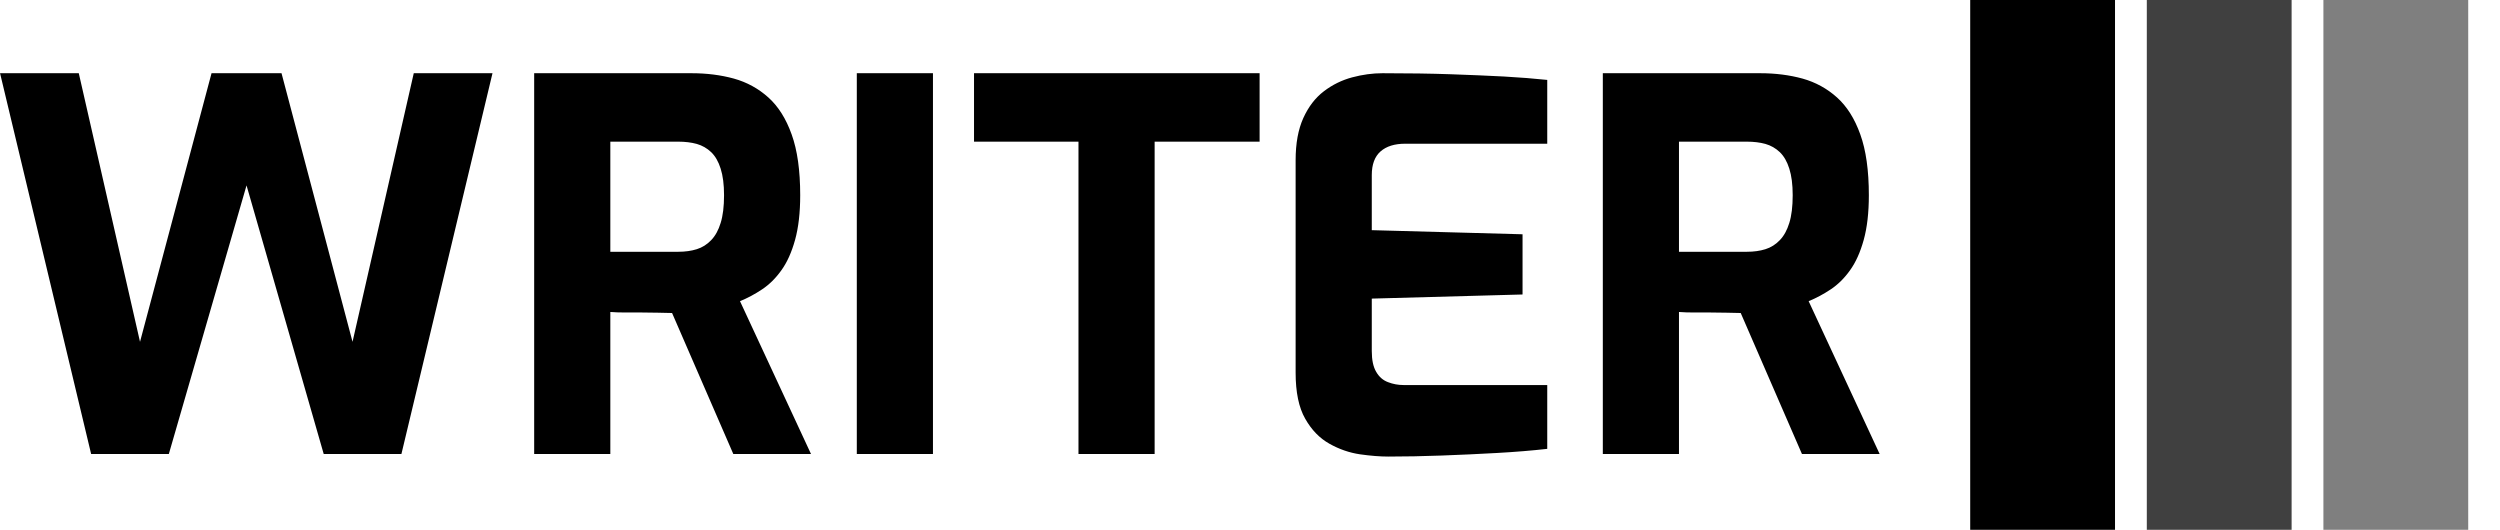
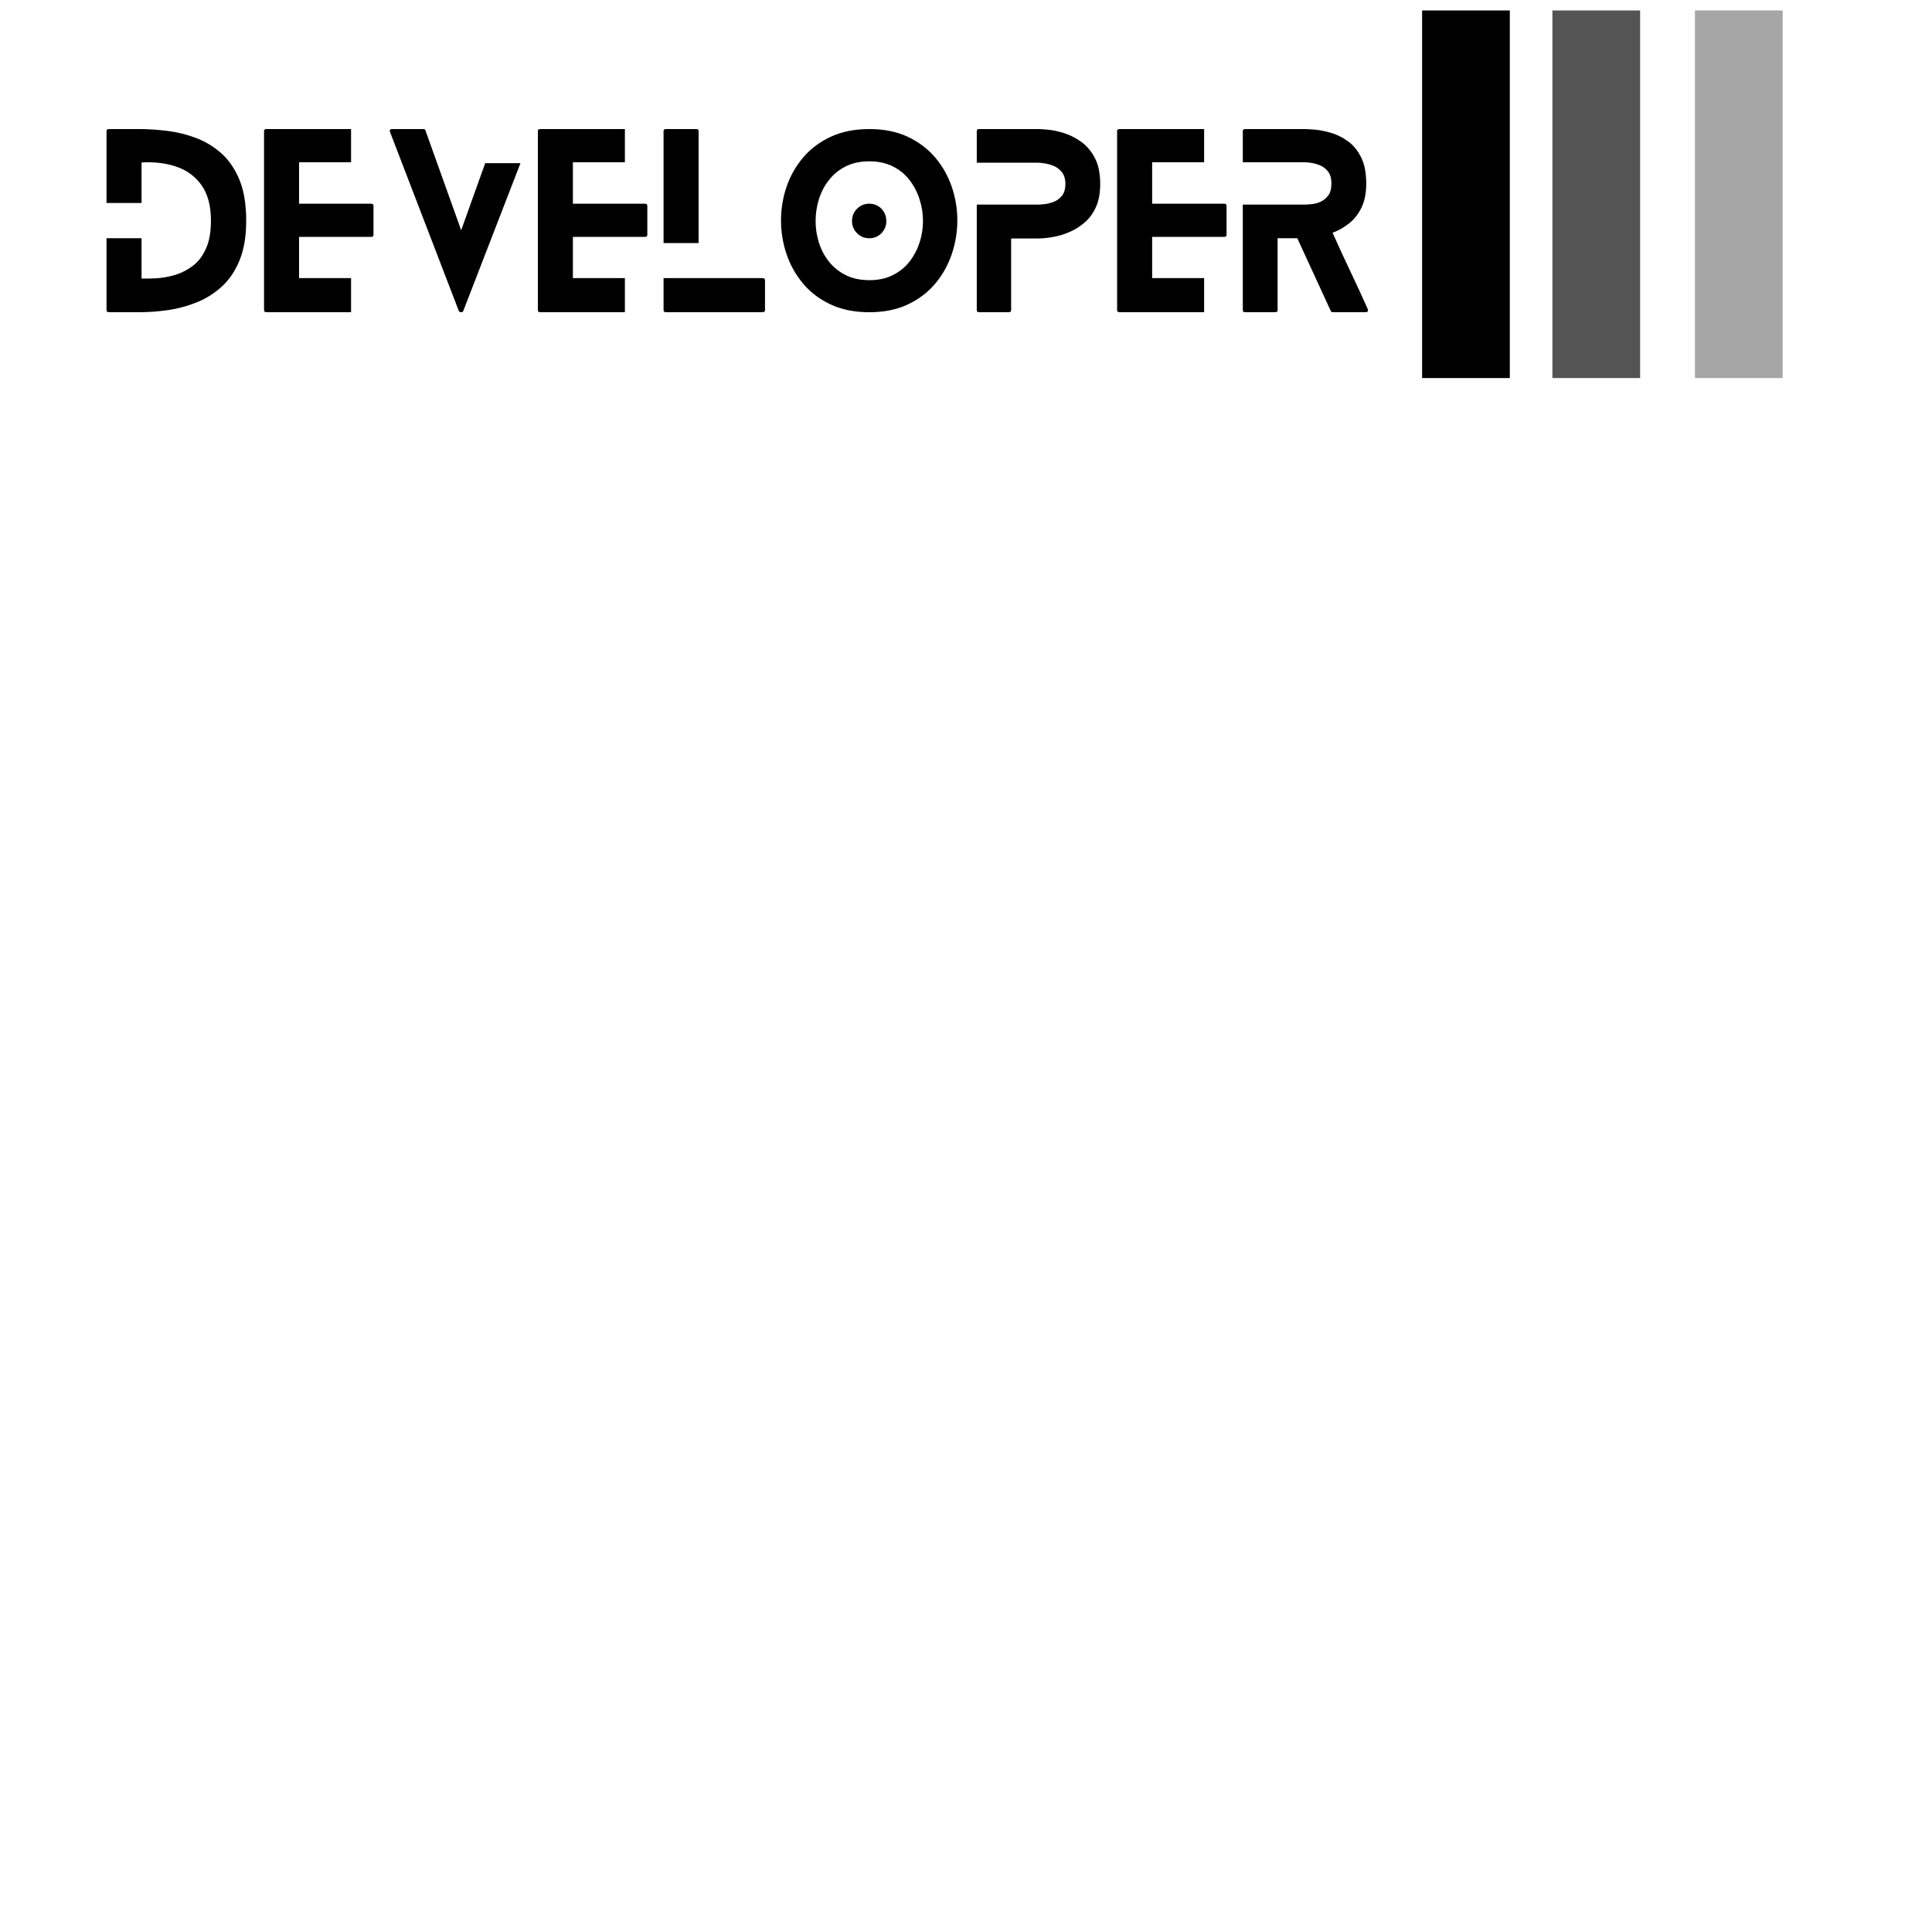
- <svg xmlns="http://www.w3.org/2000/svg" aria-hidden="true" fill="#000" viewBox="0 0 395.52 83.817" height="83.817" width="395.52">
-   <g>
-     <svg viewBox="0 0 526.039 111.476" height="83.817" width="395.52">
-       <g transform="matrix(1,0,0,1,0,15.40666)">
-         <svg viewBox="0 0 395.52 80.663" height="80.663" width="395.52">
-           <g>
-             <svg viewBox="0 0 395.52 80.663" height="80.663" width="395.52">
-               <g>
-                 <svg viewBox="0 0 395.52 80.663" height="80.663" width="395.52">
-                   <g transform="matrix(1,0,0,1,0,0)">
-                     <svg width="395.52" viewBox="0.85 -37 182.64 37.25" height="80.663" data-palette-color="#currentColor">
-                       <path d="M17.25 0L9.7 0 0.85-37 8.5-37 14.45-10.9 21.4-37 28.2-37 35.1-10.9 41.05-37 48.7-37 39.85 0 32.3 0 24.8-26.1 17.25 0ZM60.15 0L52.75 0 52.75-37 68.05-37Q70.25-37 72.15-36.48 74.05-35.95 75.5-34.65 76.95-33.35 77.77-31.05 78.6-28.75 78.6-25.15L78.6-25.15Q78.6-22.6 78.1-20.8 77.6-19 76.77-17.85 75.95-16.7 74.9-16 73.85-15.3 72.75-14.85L72.75-14.85 79.65 0 72.1 0 66.15-13.7Q65.55-13.7 64.77-13.73 64-13.75 63.2-13.75 62.4-13.75 61.6-13.75 60.8-13.75 60.15-13.8L60.15-13.8 60.15 0ZM60.15-30.35L60.15-19.65 66.75-19.65Q67.75-19.65 68.55-19.9 69.35-20.15 69.95-20.78 70.55-21.4 70.87-22.45 71.2-23.5 71.2-25.15L71.2-25.15Q71.2-26.7 70.87-27.73 70.55-28.75 69.95-29.33 69.35-29.9 68.55-30.13 67.75-30.35 66.75-30.35L66.75-30.35 60.15-30.35ZM91.5 0L84.1 0 84.1-37 91.5-37 91.5 0ZM113.04 0L105.64 0 105.64-30.35 95.49-30.35 95.49-37 123.24-37 123.24-30.35 113.04-30.35 113.04 0ZM135.74 0.25L135.74 0.25Q134.54 0.25 132.99 0.03 131.44-0.2 130.02-1 128.59-1.8 127.67-3.43 126.74-5.05 126.74-7.9L126.74-7.9 126.74-28.55Q126.74-31 127.49-32.65 128.24-34.3 129.49-35.25 130.74-36.2 132.24-36.6 133.74-37 135.19-37L135.19-37Q138.94-37 141.82-36.9 144.69-36.8 146.99-36.68 149.29-36.55 151.19-36.35L151.19-36.35 151.19-30.15 137.39-30.15Q135.84-30.15 134.99-29.4 134.14-28.65 134.14-27.1L134.14-27.1 134.14-21.75 148.79-21.35 148.79-15.5 134.14-15.1 134.14-10Q134.14-8.7 134.57-7.98 134.99-7.25 135.72-6.98 136.44-6.7 137.24-6.7L137.24-6.7 151.19-6.7 151.19-0.5Q148.99-0.25 146.32-0.1 143.64 0.05 140.92 0.15 138.19 0.25 135.74 0.25ZM163.99 0L156.59 0 156.59-37 171.89-37Q174.09-37 175.99-36.48 177.89-35.95 179.34-34.65 180.79-33.35 181.61-31.05 182.44-28.75 182.44-25.15L182.44-25.15Q182.44-22.6 181.94-20.8 181.44-19 180.61-17.85 179.79-16.7 178.74-16 177.69-15.3 176.59-14.85L176.59-14.85 183.49 0 175.94 0 169.99-13.7Q169.39-13.7 168.61-13.73 167.84-13.75 167.04-13.75 166.24-13.75 165.44-13.75 164.64-13.75 163.99-13.8L163.99-13.8 163.99 0ZM163.99-30.35L163.99-19.65 170.59-19.65Q171.59-19.65 172.39-19.9 173.19-20.15 173.79-20.78 174.39-21.4 174.71-22.45 175.04-23.5 175.04-25.15L175.04-25.15Q175.04-26.7 174.71-27.73 174.39-28.75 173.79-29.33 173.19-29.9 172.39-30.13 171.59-30.35 170.59-30.35L170.59-30.35 163.99-30.35Z" opacity="1" transform="matrix(1,0,0,1,0,0)" class="undefined-text-0" id="text-0" />
-                     </svg>
-                   </g>
-                 </svg>
-               </g>
-             </svg>
-           </g>
-         </svg>
+ <svg xmlns="http://www.w3.org/2000/svg" width="1080" zoomAndPan="magnify" viewBox="0 0 810 810" height="1080" preserveAspectRatio="xMidYMid meet" version="1.0">
+   <defs>
+     <g />
+     <clipPath id="e5ded46f98">
+       <path d="M 596.223 4.387 L 632.996 4.387 L 632.996 158.562 L 596.223 158.562 Z M 596.223 4.387 " clip-rule="nonzero" />
+     </clipPath>
+     <clipPath id="7a39ab29e2">
+       <path d="M 650.855 4.387 L 687.625 4.387 L 687.625 158.562 L 650.855 158.562 Z M 650.855 4.387 " clip-rule="nonzero" />
+     </clipPath>
+     <clipPath id="6aab881c03">
+       <path d="M 710.613 4.387 L 747.387 4.387 L 747.387 158.562 L 710.613 158.562 Z M 710.613 4.387 " clip-rule="nonzero" />
+     </clipPath>
+   </defs>
+   <g clip-path="url(#e5ded46f98)">
+     <path fill="#000000" d="M 596.223 4.387 L 632.996 4.387 L 632.996 158.504 L 596.223 158.504 Z M 596.223 4.387 " fill-opacity="1" fill-rule="nonzero" />
+   </g>
+   <g fill="#000000" fill-opacity="1">
+     <g transform="translate(44.65972, 130.9007)">
+       <g>
+         <path d="M 13.625 -76.797 C 17.344 -76.797 21.281 -76.539 25.438 -76.031 C 29.602 -75.52 33.633 -74.523 37.531 -73.047 C 41.438 -71.578 44.973 -69.438 48.141 -66.625 C 51.305 -63.812 53.832 -60.113 55.719 -55.531 C 57.613 -50.957 58.562 -45.25 58.562 -38.406 C 58.562 -31.812 57.629 -26.254 55.766 -21.734 C 53.91 -17.223 51.414 -13.547 48.281 -10.703 C 45.145 -7.859 41.609 -5.648 37.672 -4.078 C 33.742 -2.516 29.711 -1.441 25.578 -0.859 C 21.453 -0.285 17.469 0 13.625 0 L 1.062 0 C 0.352 0 0 -0.285 0 -0.859 L 0 -31.016 L 14.688 -31.016 L 14.688 -14.109 C 16.539 -14.047 18.711 -14.094 21.203 -14.25 C 23.703 -14.414 26.266 -14.895 28.891 -15.688 C 31.516 -16.488 33.961 -17.754 36.234 -19.484 C 38.504 -21.211 40.328 -23.613 41.703 -26.688 C 43.086 -29.758 43.781 -33.664 43.781 -38.406 C 43.781 -44.477 42.516 -49.352 39.984 -53.031 C 37.453 -56.719 33.992 -59.344 29.609 -60.906 C 25.234 -62.477 20.258 -63.102 14.688 -62.781 L 14.688 -45.797 L 0 -45.797 L 0 -75.938 C 0 -76.508 0.352 -76.797 1.062 -76.797 Z M 13.625 -76.797 " />
      </g>
-       <g transform="matrix(1,0,0,1,414.5626,0)">
-         <svg viewBox="0 0 111.476 111.476" height="111.476" width="111.476">
-           <g data-palette-color="#374151">
-             <rect width="30.47" height="111.476" stroke="transparent" data-fill-palette-color="accent" x="0" fill-opacity="1" />
-             <rect width="30.47" height="111.476" stroke="transparent" data-fill-palette-color="accent" x="37.159" fill-opacity="0.75" />
-             <rect width="30.47" height="111.476" stroke="transparent" data-fill-palette-color="accent" x="74.318" fill-opacity="0.5" />
-           </g>
-         </svg>
+     </g>
+   </g>
+   <g fill="#000000" fill-opacity="1">
+     <g transform="translate(110.7, 130.9007)">
+       <g>
+         <path d="M 36.484 -14.297 L 36.484 0 L 1.062 0 C 0.352 0 0 -0.285 0 -0.859 L 0 -75.938 C 0 -76.508 0.352 -76.797 1.062 -76.797 L 36.484 -76.797 L 36.484 -62.875 L 14.688 -62.875 L 14.688 -45.5 L 44.828 -45.5 C 45.535 -45.5 45.891 -45.211 45.891 -44.641 L 45.891 -32.453 C 45.891 -31.867 45.535 -31.578 44.828 -31.578 L 14.688 -31.578 L 14.688 -14.297 Z M 36.484 -14.297 " />
      </g>
-     </svg>
+     </g>
  </g>
-   <defs />
+   <g fill="#000000" fill-opacity="1">
+     <g transform="translate(163.3978, 130.9007)">
+       <g>
+         <path d="M 40.031 -62.5 L 54.812 -62.5 L 30.812 -0.484 C 30.688 -0.16 30.398 0 29.953 0 C 29.504 0 29.18 -0.16 28.984 -0.484 L 0.094 -75.641 C -0.031 -75.961 -0.016 -76.234 0.141 -76.453 C 0.305 -76.68 0.578 -76.797 0.953 -76.797 L 14.016 -76.797 C 14.586 -76.797 14.906 -76.602 14.969 -76.219 L 29.953 -34.375 Z M 40.031 -62.5 " />
+       </g>
+     </g>
+   </g>
+   <g fill="#000000" fill-opacity="1">
+     <g transform="translate(225.5025, 130.9007)">
+       <g>
+         <path d="M 36.484 -14.297 L 36.484 0 L 1.062 0 C 0.352 0 0 -0.285 0 -0.859 L 0 -75.938 C 0 -76.508 0.352 -76.797 1.062 -76.797 L 36.484 -76.797 L 36.484 -62.875 L 14.688 -62.875 L 14.688 -45.5 L 44.828 -45.5 C 45.535 -45.5 45.891 -45.211 45.891 -44.641 L 45.891 -32.453 C 45.891 -31.867 45.535 -31.578 44.828 -31.578 L 14.688 -31.578 L 14.688 -14.297 Z M 36.484 -14.297 " />
+       </g>
+     </g>
+   </g>
+   <g fill="#000000" fill-opacity="1">
+     <g transform="translate(278.2004, 130.9007)">
+       <g>
+         <path d="M 41.469 -14.297 C 42.176 -14.297 42.531 -13.977 42.531 -13.344 L 42.531 -0.859 C 42.531 -0.285 42.176 0 41.469 0 L 1.062 0 C 0.352 0 0 -0.285 0 -0.859 L 0 -14.297 Z M 14.688 -28.984 L 0 -28.984 L 0 -75.938 C 0 -76.508 0.352 -76.797 1.062 -76.797 L 13.734 -76.797 C 14.367 -76.797 14.688 -76.508 14.688 -75.938 Z M 14.688 -28.984 " />
+       </g>
+     </g>
+   </g>
+   <g fill="#000000" fill-opacity="1">
+     <g transform="translate(327.4427, 130.9007)">
+       <g>
+         <path d="M 44.156 -38.203 C 44.156 -36.223 43.469 -34.531 42.094 -33.125 C 40.719 -31.719 39.004 -31.016 36.953 -31.016 C 34.973 -31.016 33.281 -31.719 31.875 -33.125 C 30.469 -34.531 29.766 -36.223 29.766 -38.203 C 29.766 -40.254 30.469 -41.984 31.875 -43.391 C 33.281 -44.797 34.973 -45.5 36.953 -45.5 C 39.004 -45.5 40.719 -44.797 42.094 -43.391 C 43.469 -41.984 44.156 -40.254 44.156 -38.203 Z M 73.922 -38.5 C 73.922 -33.695 73.148 -29.004 71.609 -24.422 C 70.078 -19.848 67.773 -15.723 64.703 -12.047 C 61.629 -8.367 57.785 -5.441 53.172 -3.266 C 48.566 -1.086 43.195 0 37.062 0 C 30.852 0 25.426 -1.086 20.781 -3.266 C 16.145 -5.441 12.289 -8.367 9.219 -12.047 C 6.145 -15.723 3.836 -19.848 2.297 -24.422 C 0.766 -29.004 0 -33.695 0 -38.5 C 0 -43.301 0.766 -47.973 2.297 -52.516 C 3.836 -57.055 6.145 -61.148 9.219 -64.797 C 12.289 -68.441 16.145 -71.352 20.781 -73.531 C 25.426 -75.707 30.852 -76.797 37.062 -76.797 C 43.195 -76.797 48.566 -75.707 53.172 -73.531 C 57.785 -71.352 61.629 -68.441 64.703 -64.797 C 67.773 -61.148 70.078 -57.055 71.609 -52.516 C 73.148 -47.973 73.922 -43.301 73.922 -38.5 Z M 59.516 -38.203 C 59.516 -41.336 59.035 -44.395 58.078 -47.375 C 57.117 -50.352 55.711 -53.039 53.859 -55.438 C 52.004 -57.844 49.664 -59.75 46.844 -61.156 C 44.031 -62.562 40.77 -63.266 37.062 -63.266 C 33.281 -63.266 29.977 -62.562 27.156 -61.156 C 24.344 -59.75 21.992 -57.844 20.109 -55.438 C 18.223 -53.039 16.816 -50.352 15.891 -47.375 C 14.961 -44.395 14.5 -41.336 14.5 -38.203 C 14.5 -35.129 14.961 -32.117 15.891 -29.172 C 16.816 -26.234 18.223 -23.578 20.109 -21.203 C 21.992 -18.836 24.344 -16.953 27.156 -15.547 C 29.977 -14.141 33.281 -13.438 37.062 -13.438 C 40.77 -13.438 44.031 -14.141 46.844 -15.547 C 49.664 -16.953 52.004 -18.836 53.859 -21.203 C 55.711 -23.578 57.117 -26.234 58.078 -29.172 C 59.035 -32.117 59.516 -35.129 59.516 -38.203 Z M 59.516 -38.203 " />
+       </g>
+     </g>
+   </g>
+   <g fill="#000000" fill-opacity="1">
+     <g transform="translate(409.5129, 130.9007)">
+       <g>
+         <path d="M 25.828 -76.797 C 26.461 -76.797 27.738 -76.711 29.656 -76.547 C 31.582 -76.391 33.773 -75.941 36.234 -75.203 C 38.703 -74.473 41.117 -73.289 43.484 -71.656 C 45.859 -70.031 47.828 -67.773 49.391 -64.891 C 50.961 -62.016 51.75 -58.305 51.75 -53.766 C 51.75 -49.984 51.172 -46.797 50.016 -44.203 C 48.859 -41.609 47.336 -39.477 45.453 -37.812 C 43.566 -36.156 41.566 -34.848 39.453 -33.891 C 37.336 -32.93 35.305 -32.242 33.359 -31.828 C 31.41 -31.41 29.742 -31.148 28.359 -31.047 C 26.984 -30.953 26.141 -30.906 25.828 -30.906 L 14.406 -30.906 L 14.406 -0.859 C 14.406 -0.285 14.082 0 13.438 0 L 0.953 0 C 0.316 0 0 -0.285 0 -0.859 L 0 -45.125 L 25.828 -45.125 C 26.336 -45.125 27.18 -45.188 28.359 -45.312 C 29.547 -45.438 30.828 -45.754 32.203 -46.266 C 33.578 -46.785 34.742 -47.633 35.703 -48.812 C 36.672 -50 37.156 -51.648 37.156 -53.766 C 37.156 -55.867 36.656 -57.531 35.656 -58.75 C 34.664 -59.969 33.484 -60.848 32.109 -61.391 C 30.734 -61.93 29.453 -62.281 28.266 -62.438 C 27.086 -62.602 26.273 -62.688 25.828 -62.688 L 0 -62.688 L 0 -75.938 C 0 -76.508 0.316 -76.797 0.953 -76.797 Z M 25.828 -76.797 " />
+       </g>
+     </g>
+   </g>
+   <g fill="#000000" fill-opacity="1">
+     <g transform="translate(468.354, 130.9007)">
+       <g>
+         <path d="M 36.484 -14.297 L 36.484 0 L 1.062 0 C 0.352 0 0 -0.285 0 -0.859 L 0 -75.938 C 0 -76.508 0.352 -76.797 1.062 -76.797 L 36.484 -76.797 L 36.484 -62.875 L 14.688 -62.875 L 14.688 -45.5 L 44.828 -45.5 C 45.535 -45.5 45.891 -45.211 45.891 -44.641 L 45.891 -32.453 C 45.891 -31.867 45.535 -31.578 44.828 -31.578 L 14.688 -31.578 L 14.688 -14.297 Z M 36.484 -14.297 " />
+       </g>
+     </g>
+   </g>
+   <g fill="#000000" fill-opacity="1">
+     <g transform="translate(521.0519, 130.9007)">
+       <g>
+         <path d="M 52.422 -1.25 C 52.547 -0.926 52.523 -0.633 52.359 -0.375 C 52.203 -0.125 51.93 0 51.547 0 L 37.828 0 C 37.316 0 36.992 -0.191 36.859 -0.578 L 22.844 -31.016 L 14.594 -31.016 L 14.594 -0.859 C 14.594 -0.285 14.238 0 13.531 0 L 0.953 0 C 0.316 0 0 -0.285 0 -0.859 L 0 -45.125 L 25.828 -45.125 C 26.586 -45.125 27.609 -45.188 28.891 -45.312 C 30.172 -45.438 31.438 -45.785 32.688 -46.359 C 33.938 -46.941 34.992 -47.82 35.859 -49 C 36.723 -50.188 37.156 -51.836 37.156 -53.953 C 37.156 -56.066 36.691 -57.727 35.766 -58.938 C 34.836 -60.156 33.703 -61.035 32.359 -61.578 C 31.016 -62.129 29.734 -62.484 28.516 -62.641 C 27.297 -62.797 26.398 -62.875 25.828 -62.875 L 0 -62.875 L 0 -75.938 C 0 -76.508 0.316 -76.797 0.953 -76.797 L 25.828 -76.797 C 26.723 -76.797 28.16 -76.711 30.141 -76.547 C 32.129 -76.391 34.352 -75.957 36.812 -75.25 C 39.281 -74.551 41.648 -73.398 43.922 -71.797 C 46.191 -70.203 48.062 -67.961 49.531 -65.078 C 51.008 -62.203 51.75 -58.492 51.75 -53.953 C 51.75 -50.047 51.109 -46.734 49.828 -44.016 C 48.547 -41.297 46.832 -39.07 44.688 -37.344 C 42.539 -35.613 40.188 -34.27 37.625 -33.312 C 40.062 -27.875 42.539 -22.5 45.062 -17.188 C 47.594 -11.875 50.047 -6.562 52.422 -1.25 Z M 52.422 -1.25 " />
+       </g>
+     </g>
+   </g>
+   <g clip-path="url(#7a39ab29e2)">
+     <path fill="#545454" d="M 650.855 4.387 L 687.625 4.387 L 687.625 158.504 L 650.855 158.504 Z M 650.855 4.387 " fill-opacity="1" fill-rule="nonzero" />
+   </g>
+   <g clip-path="url(#6aab881c03)">
+     <path fill="#a6a6a6" d="M 710.613 4.387 L 747.387 4.387 L 747.387 158.504 L 710.613 158.504 Z M 710.613 4.387 " fill-opacity="1" fill-rule="nonzero" />
+   </g>
</svg>
